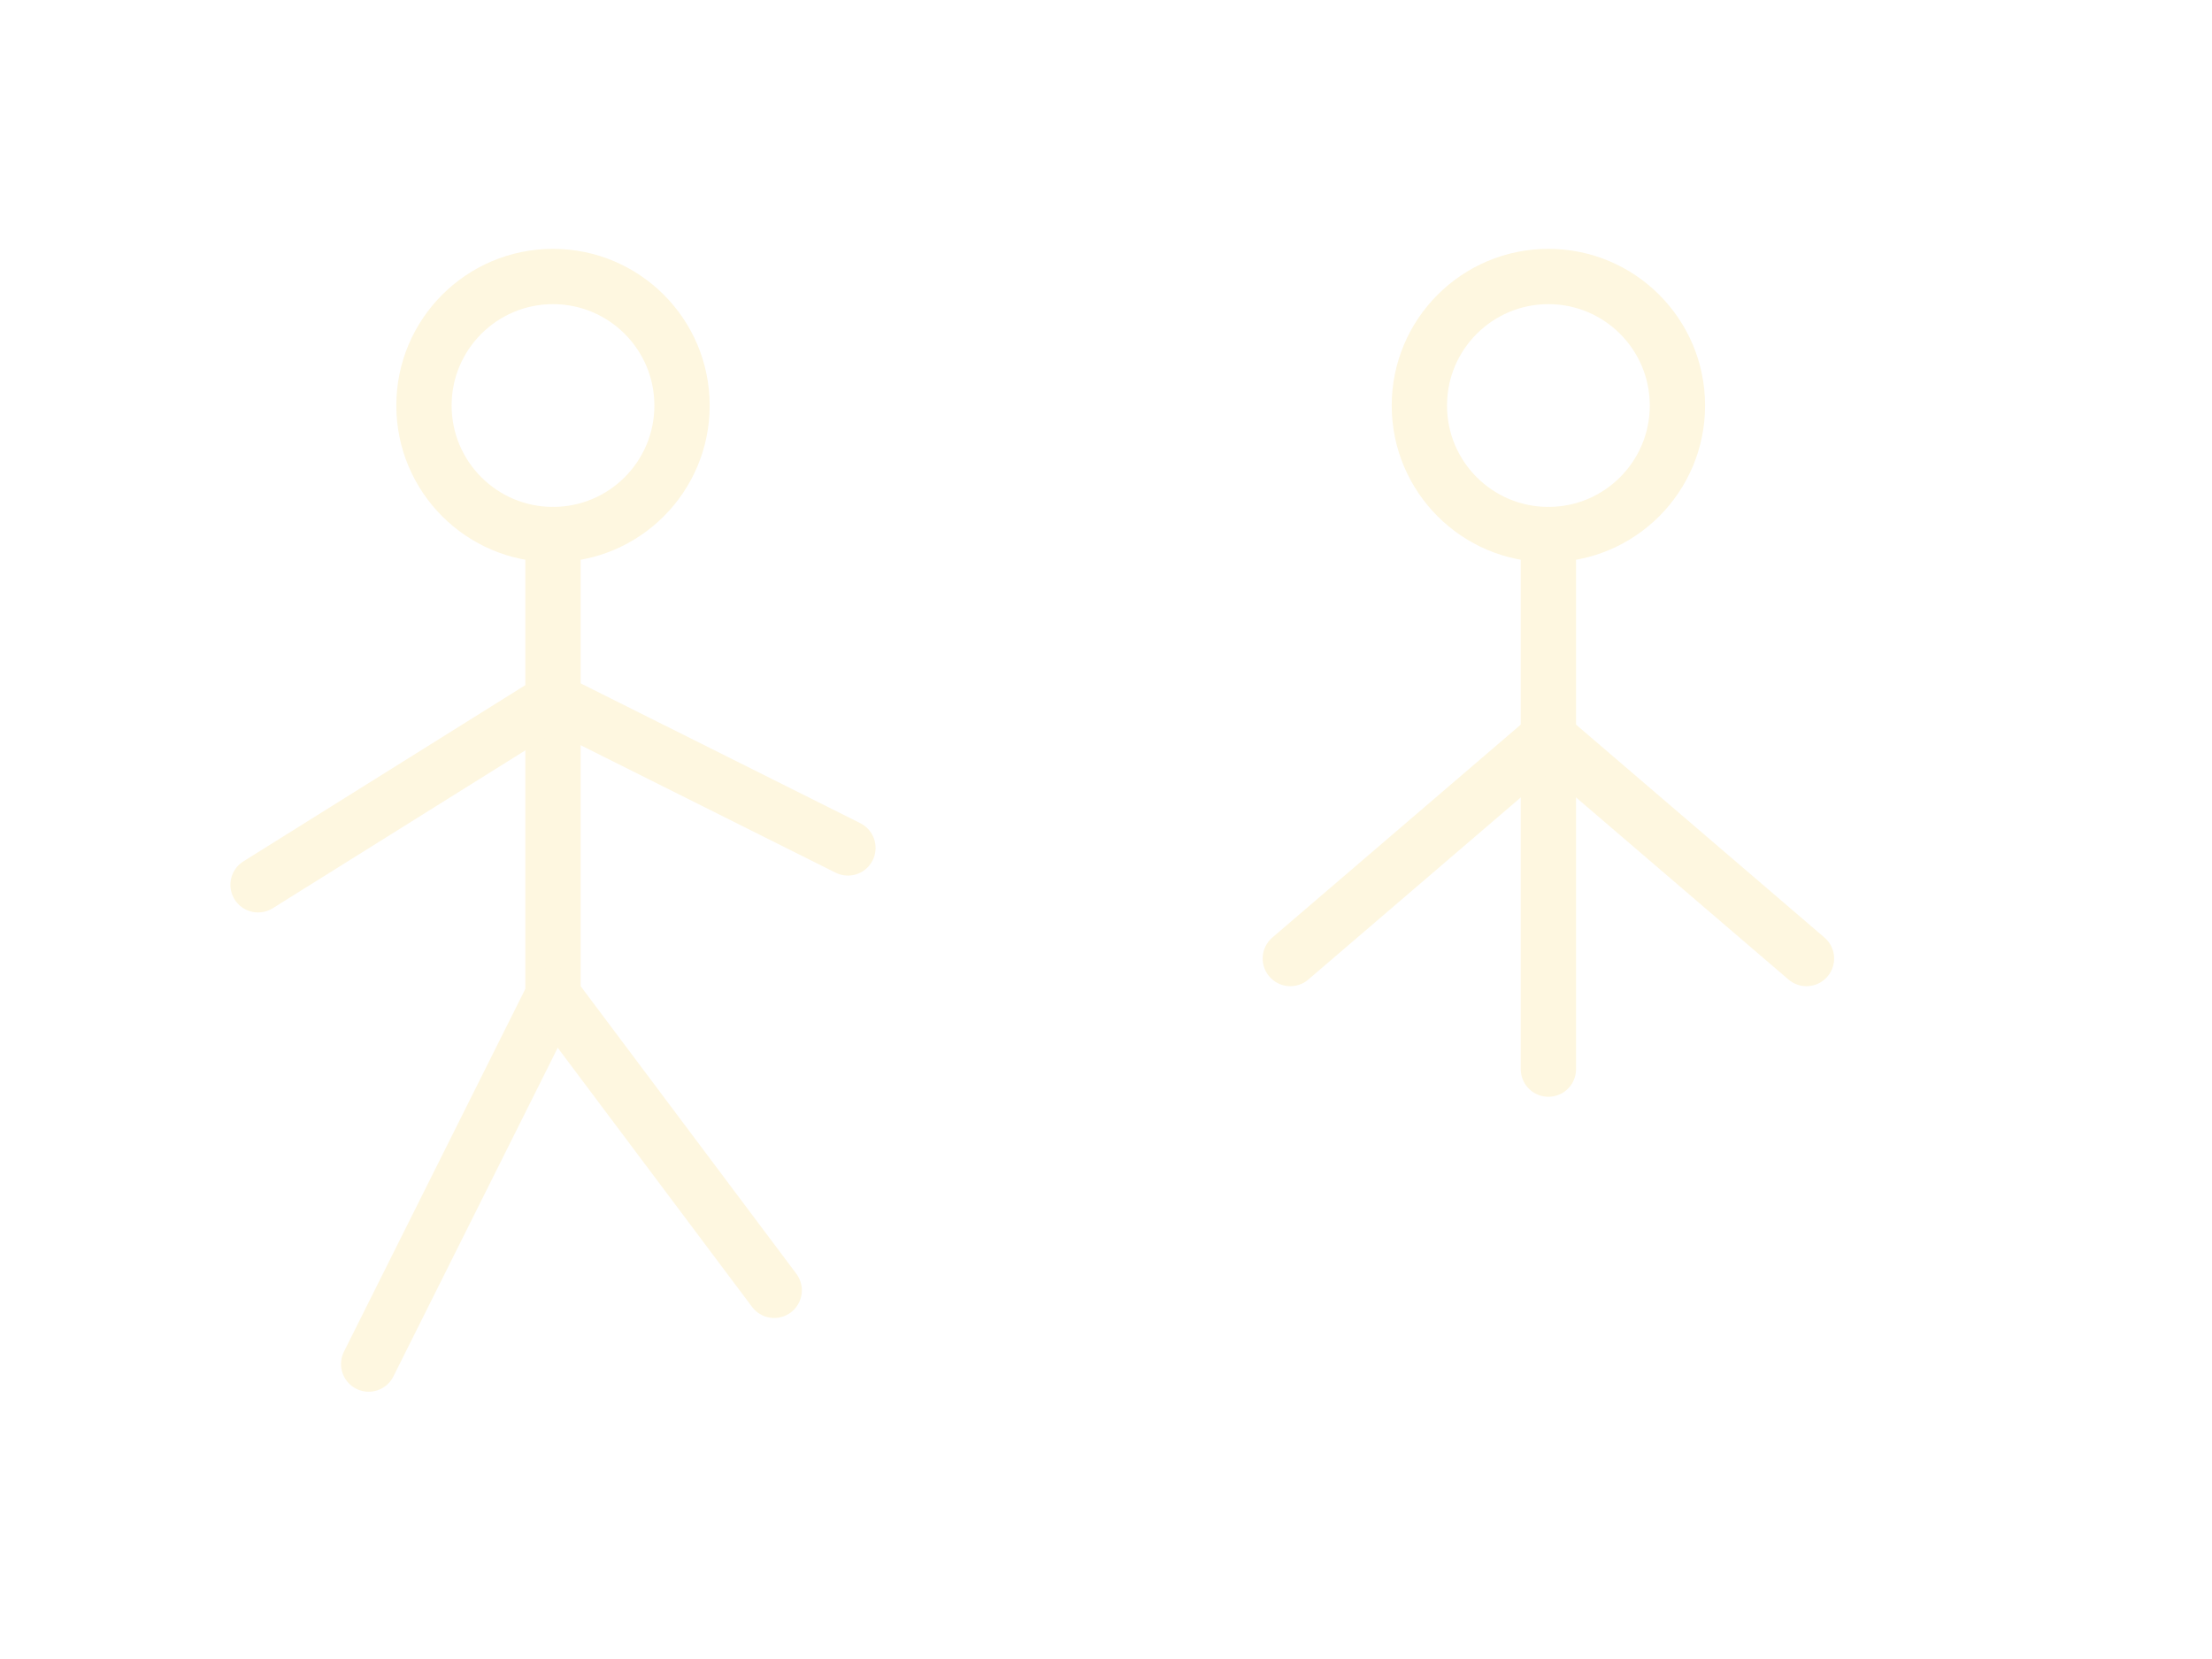
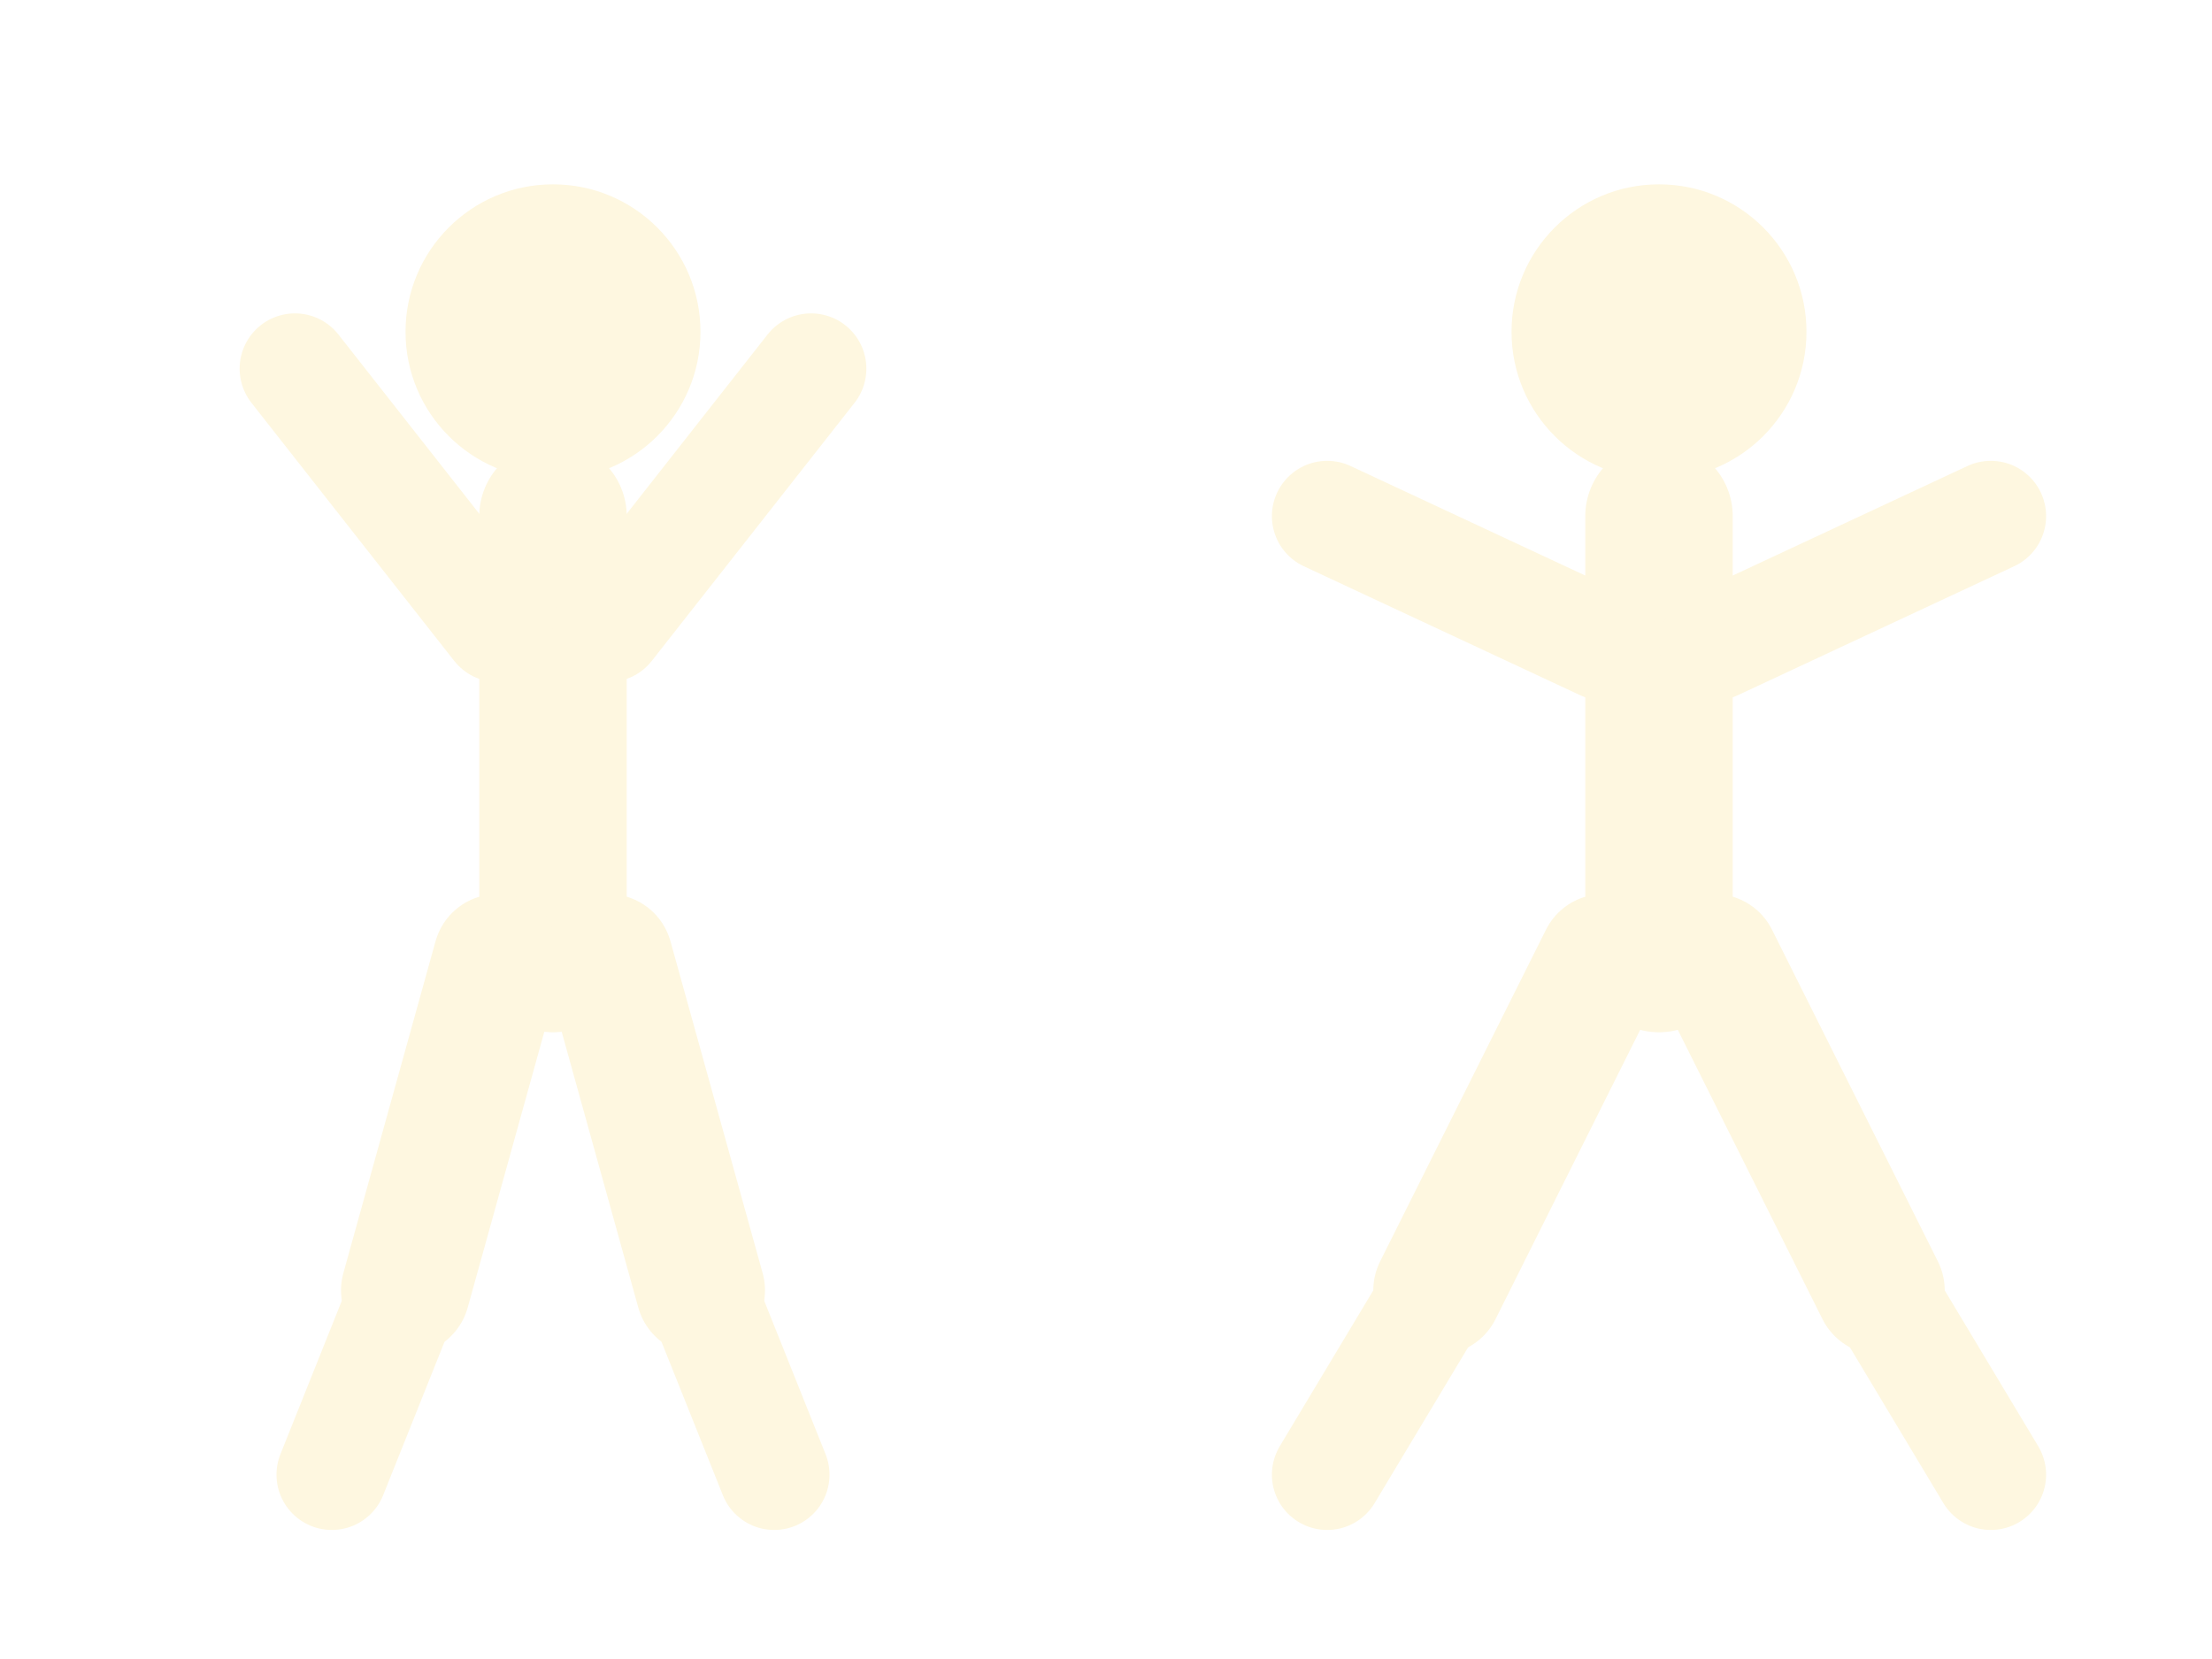
<svg xmlns="http://www.w3.org/2000/svg" viewBox="0 0 120 90" fill="none">
-   <circle cx="30" cy="22" r="7" stroke="#fef7e0" stroke-width="3" />
-   <line x1="30" y1="29" x2="30" y2="54" stroke="#fef7e0" stroke-width="3" stroke-linecap="round" />
-   <line x1="30" y1="38" x2="14" y2="48" stroke="#fef7e0" stroke-width="3" stroke-linecap="round" />
-   <line x1="30" y1="38" x2="46" y2="46" stroke="#fef7e0" stroke-width="3" stroke-linecap="round" />
-   <line x1="30" y1="54" x2="20" y2="74" stroke="#fef7e0" stroke-width="3" stroke-linecap="round" />
-   <line x1="30" y1="54" x2="42" y2="70" stroke="#fef7e0" stroke-width="3" stroke-linecap="round" />
-   <circle cx="84" cy="22" r="7" stroke="#fef7e0" stroke-width="3" />
-   <line x1="84" y1="29" x2="84" y2="58" stroke="#fef7e0" stroke-width="3" stroke-linecap="round" />
-   <line x1="84" y1="40" x2="70" y2="52" stroke="#fef7e0" stroke-width="3" stroke-linecap="round" />
-   <line x1="84" y1="40" x2="98" y2="52" stroke="#fef7e0" stroke-width="3" stroke-linecap="round" />
+   <line x1="30" y1="28" x2="30" y2="52" stroke="#fef7e0" stroke-width="8" stroke-linecap="round" />
+   <line x1="27" y1="34" x2="16" y2="20" stroke="#fef7e0" stroke-width="6" stroke-linecap="round" />
+   <line x1="33" y1="34" x2="44" y2="20" stroke="#fef7e0" stroke-width="6" stroke-linecap="round" />
+   <line x1="27" y1="52" x2="22" y2="70" stroke="#fef7e0" stroke-width="7" stroke-linecap="round" />
+   <line x1="22" y1="70" x2="18" y2="80" stroke="#fef7e0" stroke-width="6" stroke-linecap="round" />
+   <line x1="33" y1="52" x2="38" y2="70" stroke="#fef7e0" stroke-width="7" stroke-linecap="round" />
+   <line x1="38" y1="70" x2="42" y2="80" stroke="#fef7e0" stroke-width="6" stroke-linecap="round" />
+   <circle cx="30" cy="18" r="8" fill="#fef7e0" />
+   <line x1="90" y1="28" x2="90" y2="52" stroke="#fef7e0" stroke-width="8" stroke-linecap="round" />
+   <line x1="87" y1="35" x2="72" y2="28" stroke="#fef7e0" stroke-width="6" stroke-linecap="round" />
+   <line x1="93" y1="35" x2="108" y2="28" stroke="#fef7e0" stroke-width="6" stroke-linecap="round" />
+   <line x1="87" y1="52" x2="78" y2="70" stroke="#fef7e0" stroke-width="7" stroke-linecap="round" />
+   <line x1="78" y1="70" x2="72" y2="80" stroke="#fef7e0" stroke-width="6" stroke-linecap="round" />
+   <line x1="93" y1="52" x2="102" y2="70" stroke="#fef7e0" stroke-width="7" stroke-linecap="round" />
+   <line x1="102" y1="70" x2="108" y2="80" stroke="#fef7e0" stroke-width="6" stroke-linecap="round" />
+   <circle cx="90" cy="18" r="8" fill="#fef7e0" />
</svg>
